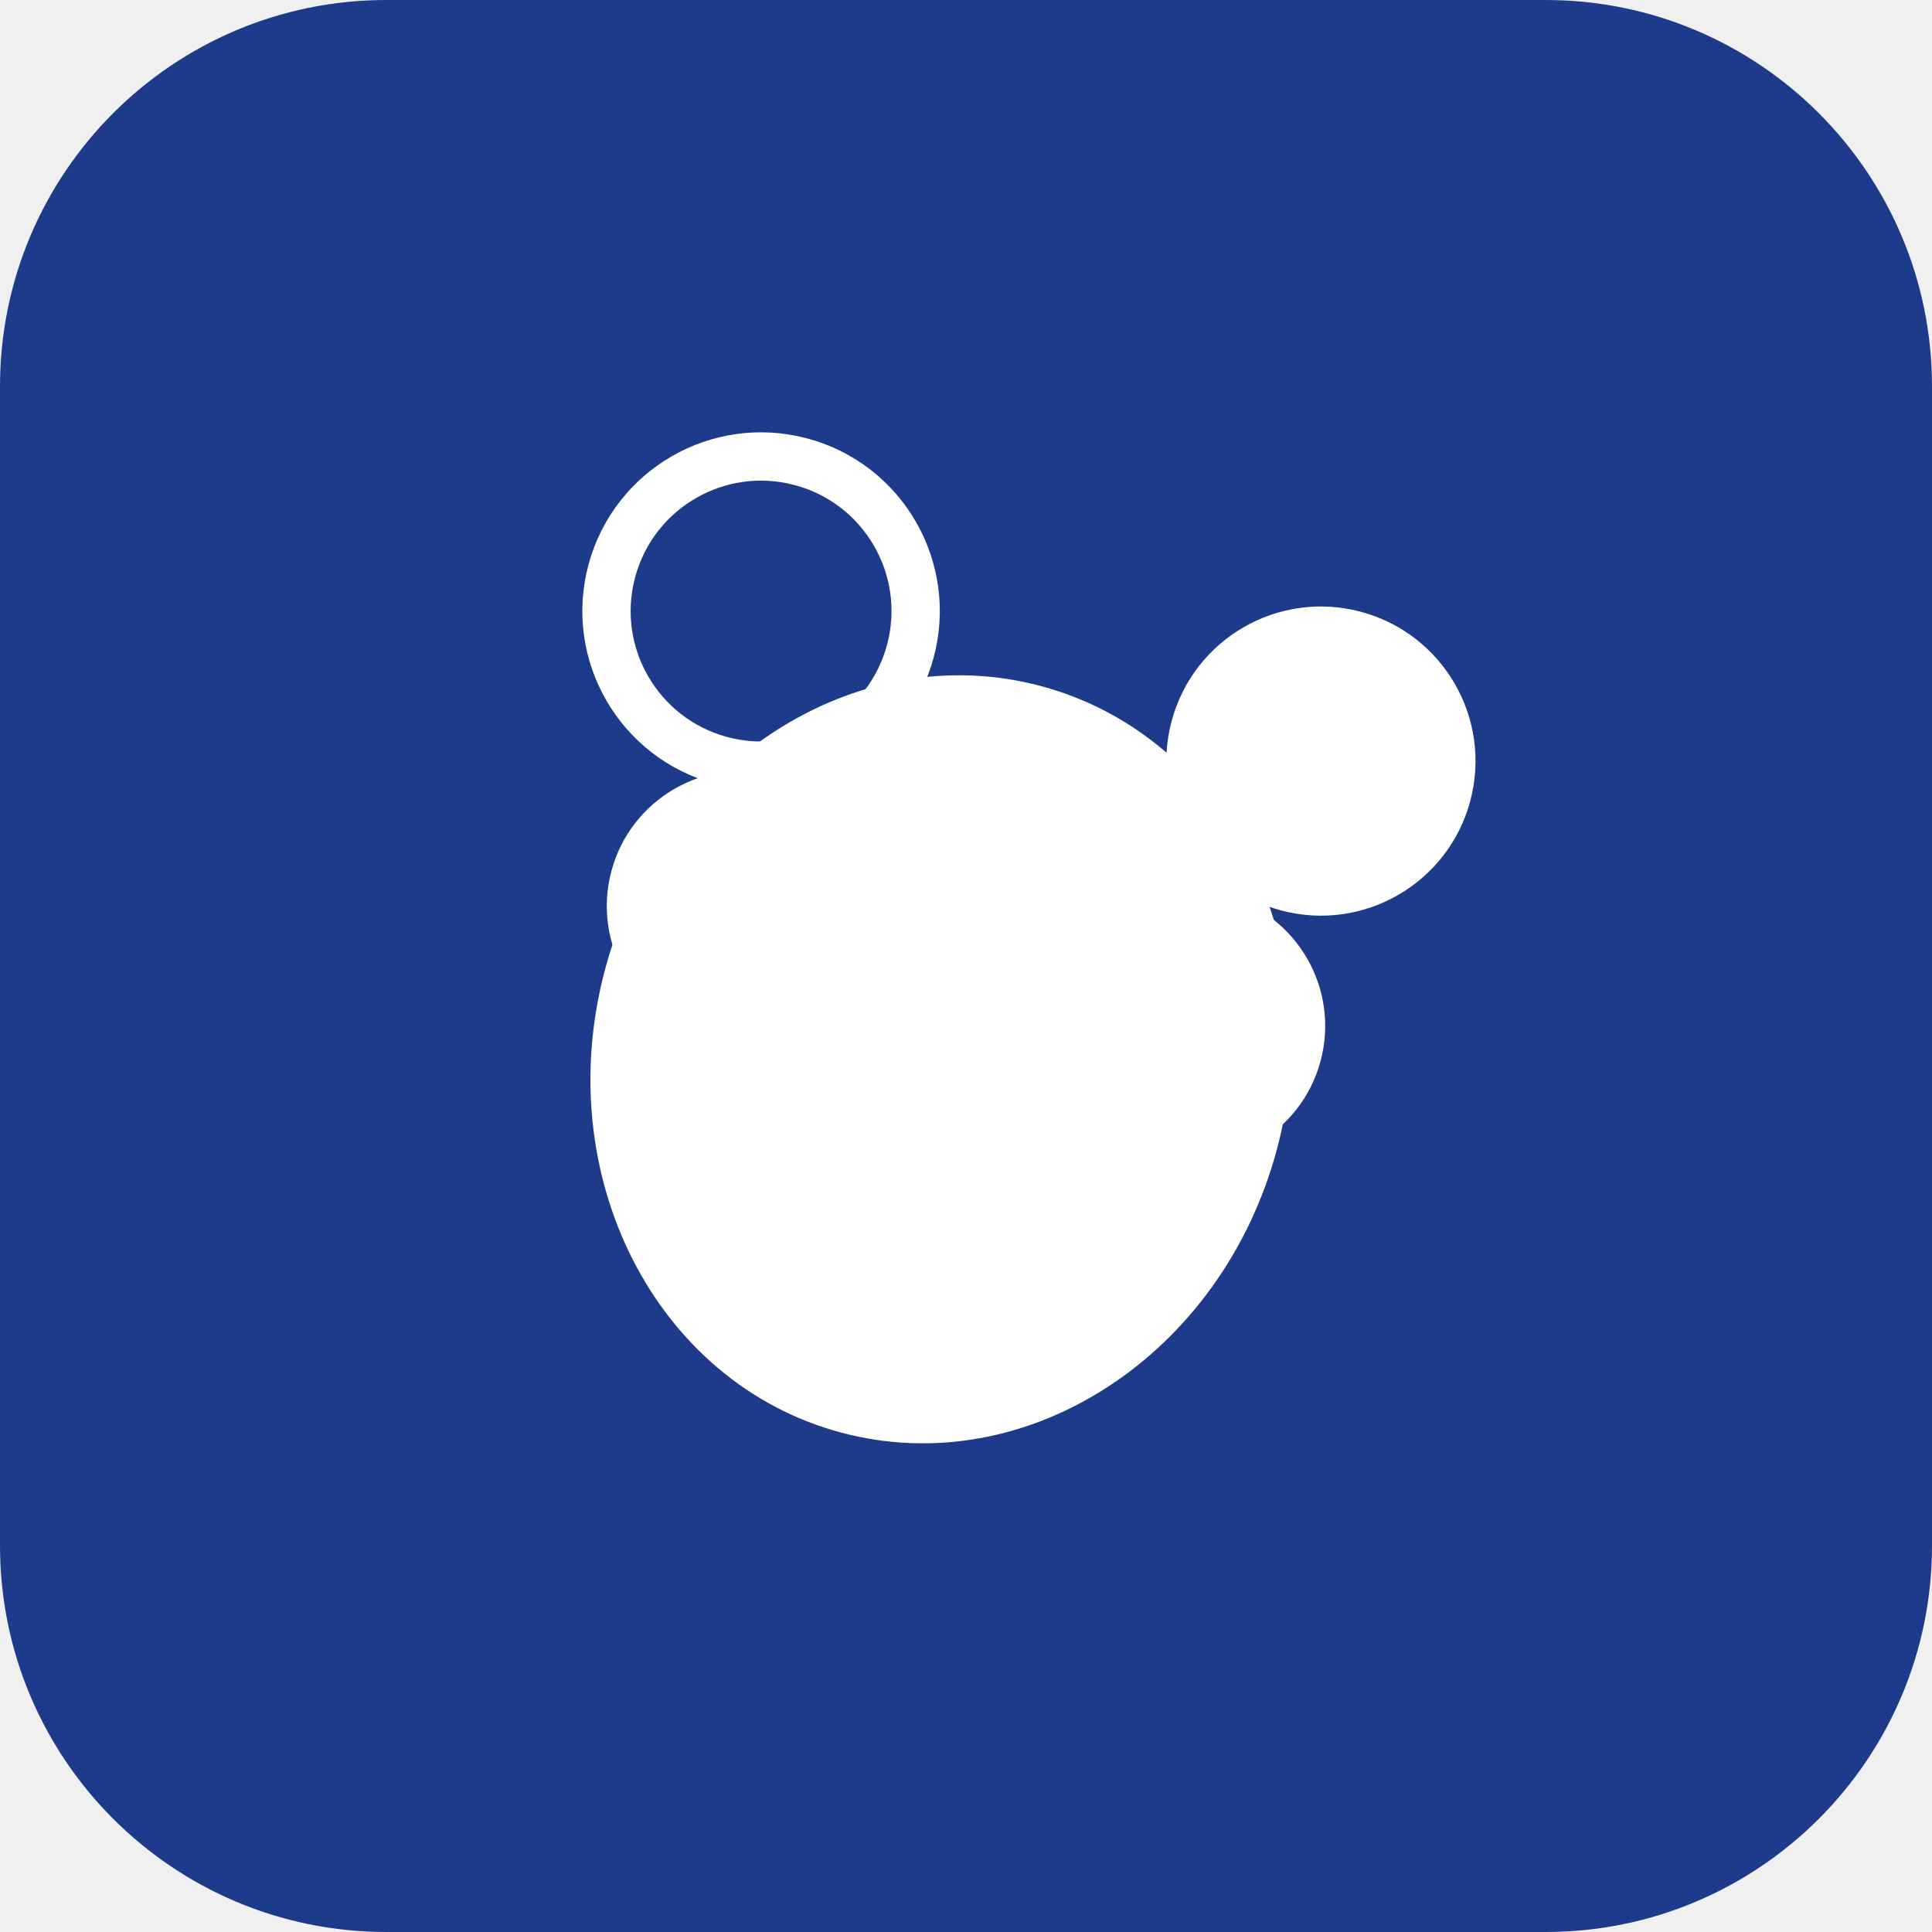
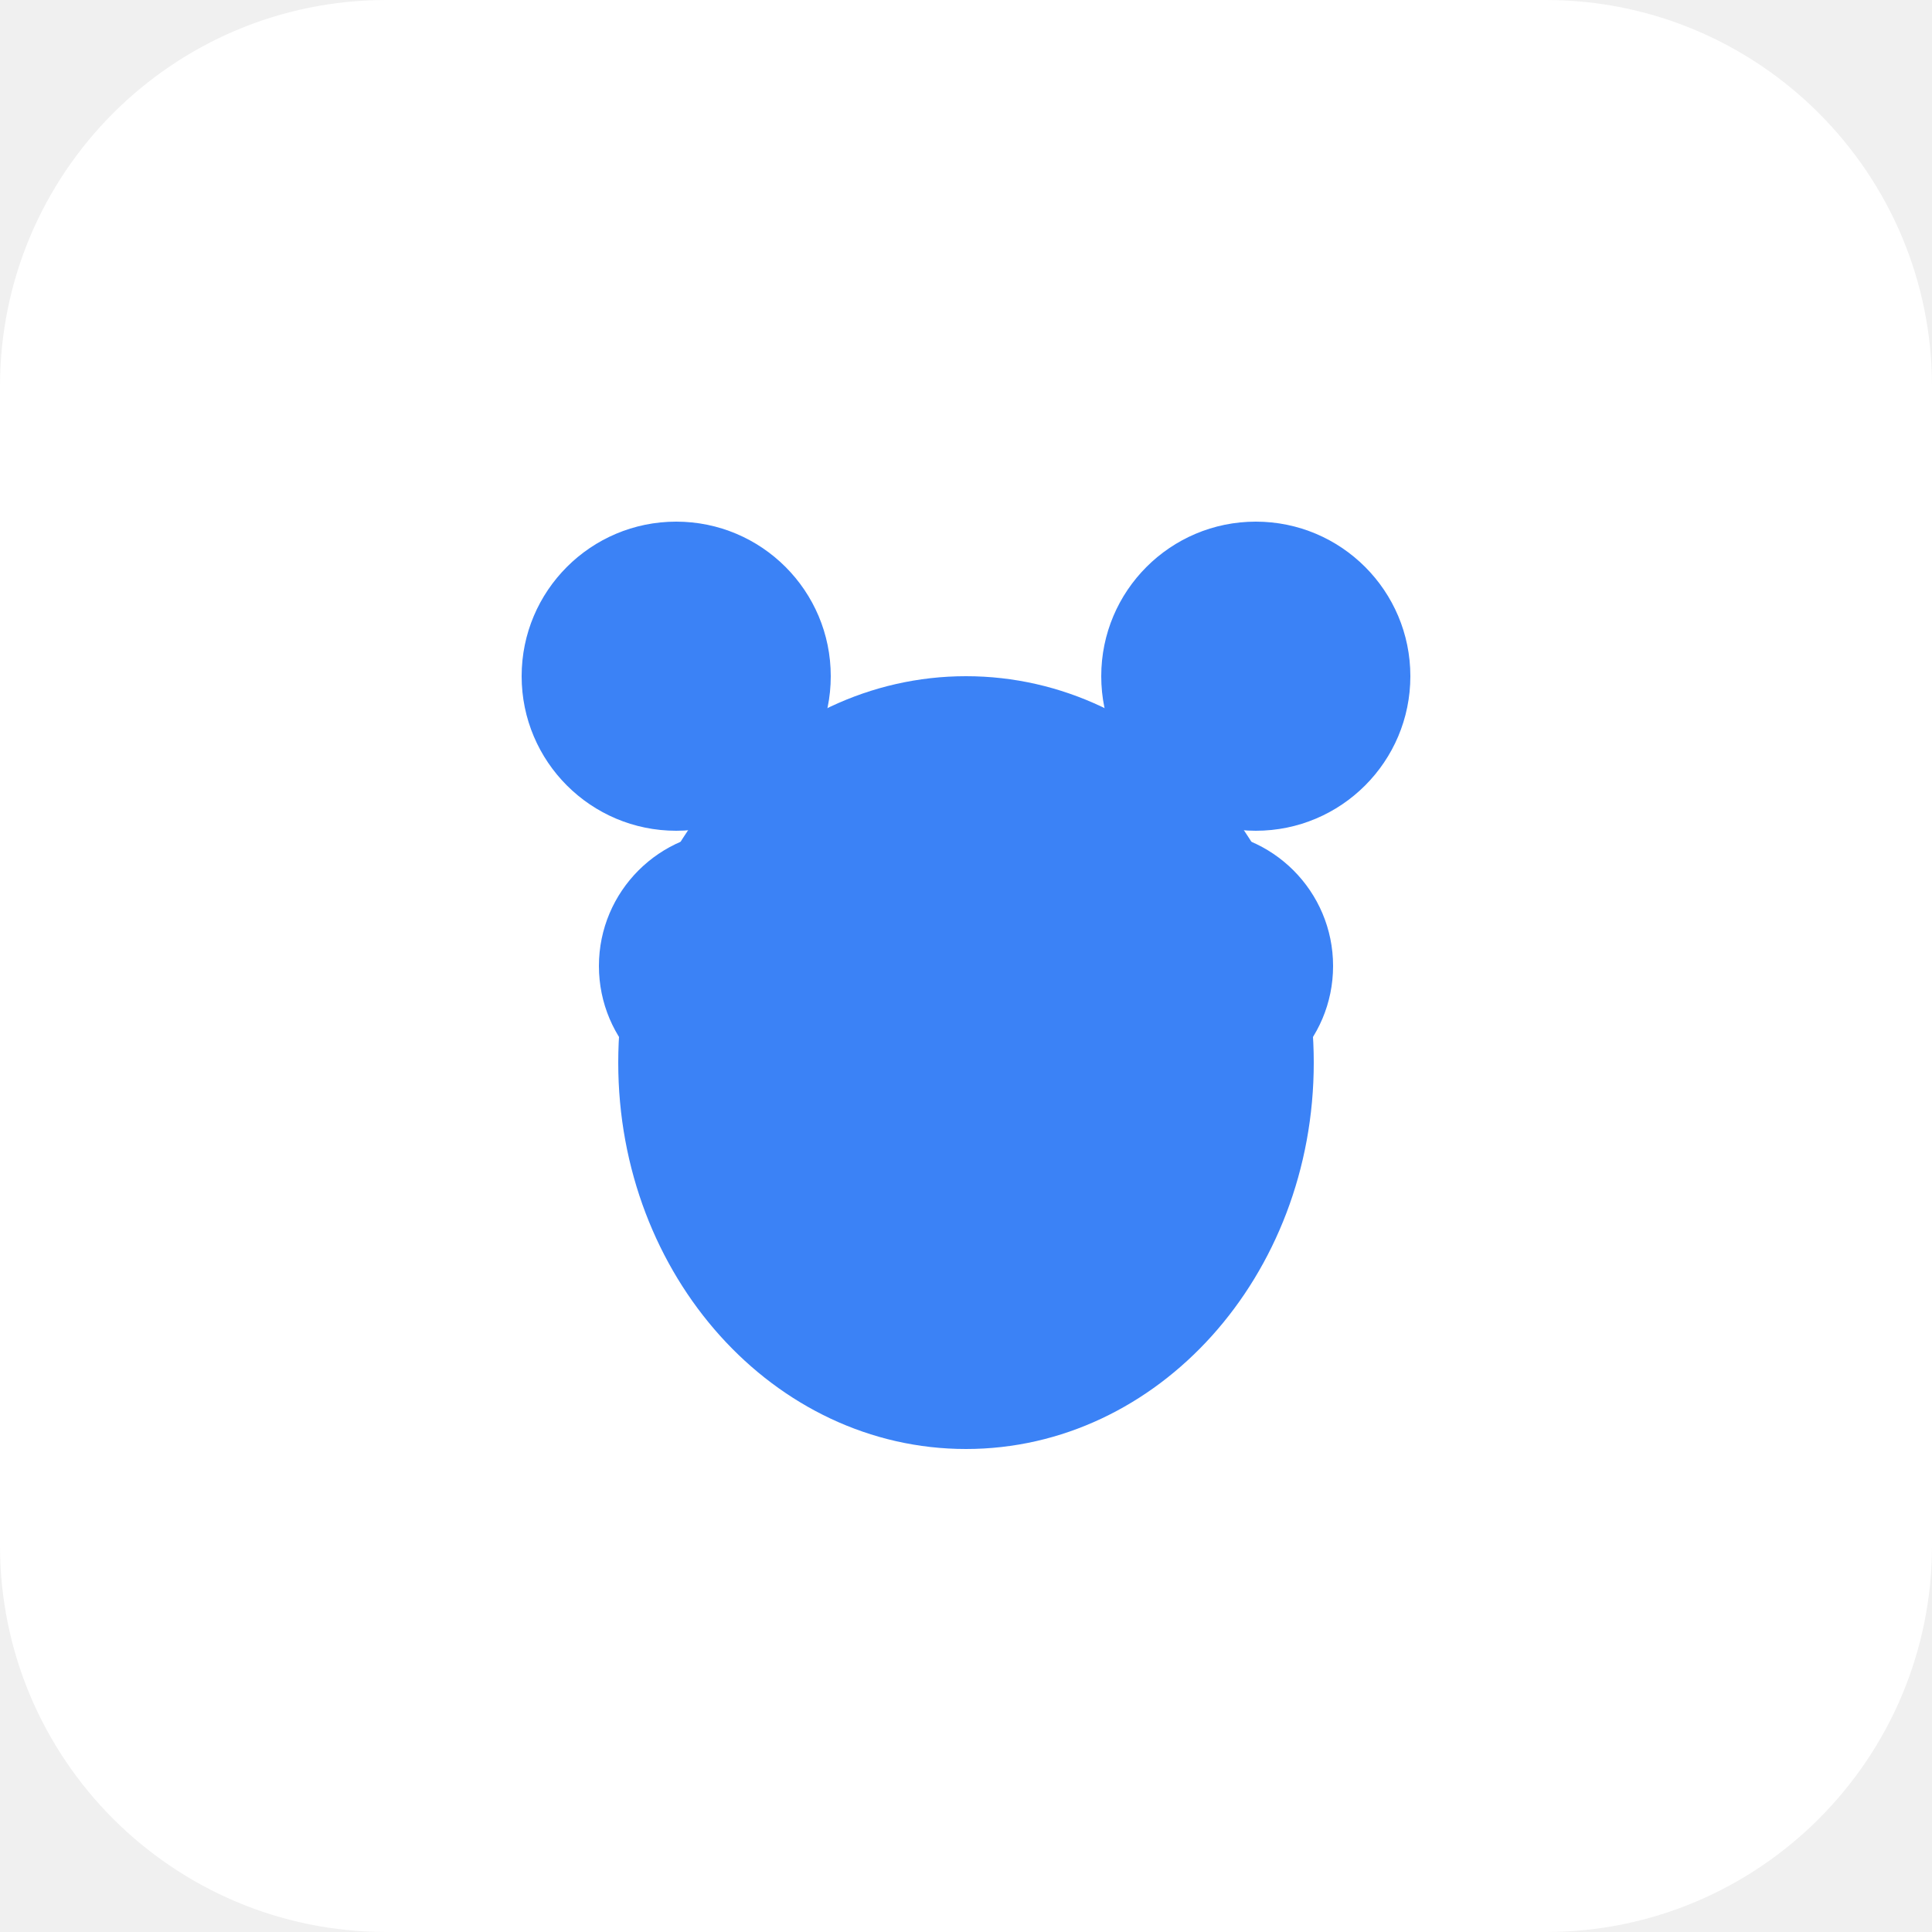
<svg xmlns="http://www.w3.org/2000/svg" viewBox="0 0 100 100">
-   <rect width="100" height="100" fill="#1e3a8a" rx="20" />
-   <g transform="translate(50, 50) rotate(15) translate(-50, -50)">
-     <ellipse cx="50" cy="55" rx="18" ry="20" fill="#ffffff" />
-     <circle cx="35" cy="35" r="8" fill="none" stroke="#ffffff" stroke-width="2.5" />
-     <circle cx="38" cy="50" r="7" fill="#ffffff" />
-     <circle cx="62" cy="50" r="7" fill="#ffffff" />
-     <circle cx="65" cy="35" r="8" fill="#ffffff" />
-   </g>
+   <rect width="100" height="100" fill="#ffffff" rx="20" />
+   <ellipse cx="50" cy="55" rx="18" ry="20" fill="#3b82f6" />
+   <circle cx="35" cy="35" r="8" fill="#3b82f6" />
+   <circle cx="38" cy="50" r="7" fill="#3b82f6" />
+   <circle cx="62" cy="50" r="7" fill="#3b82f6" />
+   <circle cx="65" cy="35" r="8" fill="#3b82f6" />
</svg>
